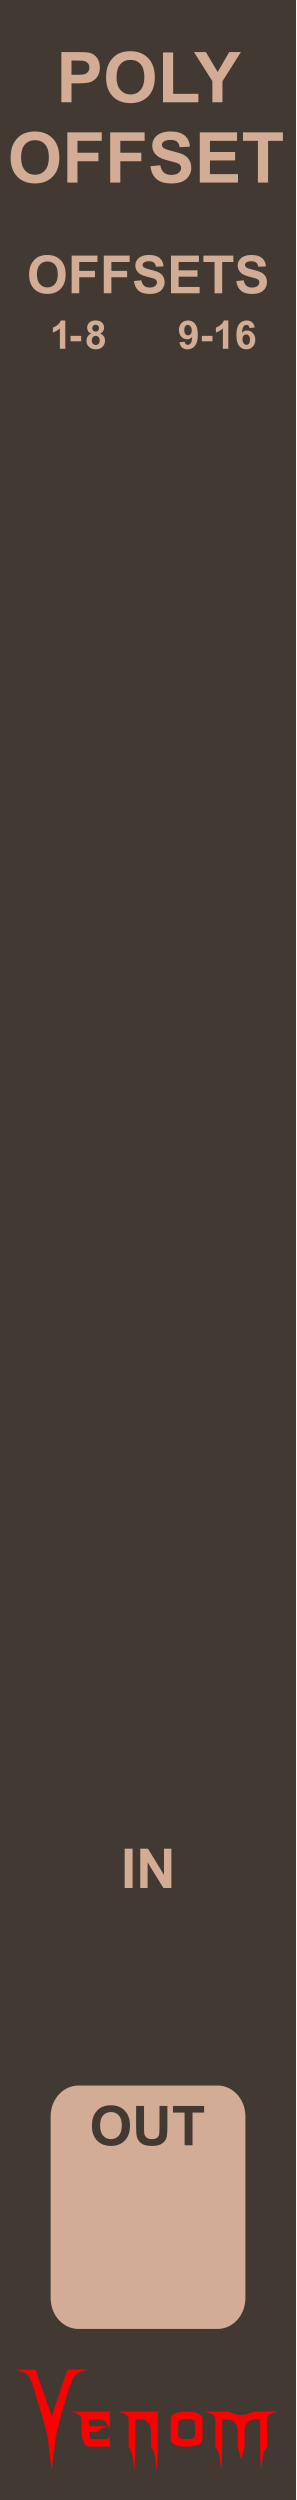
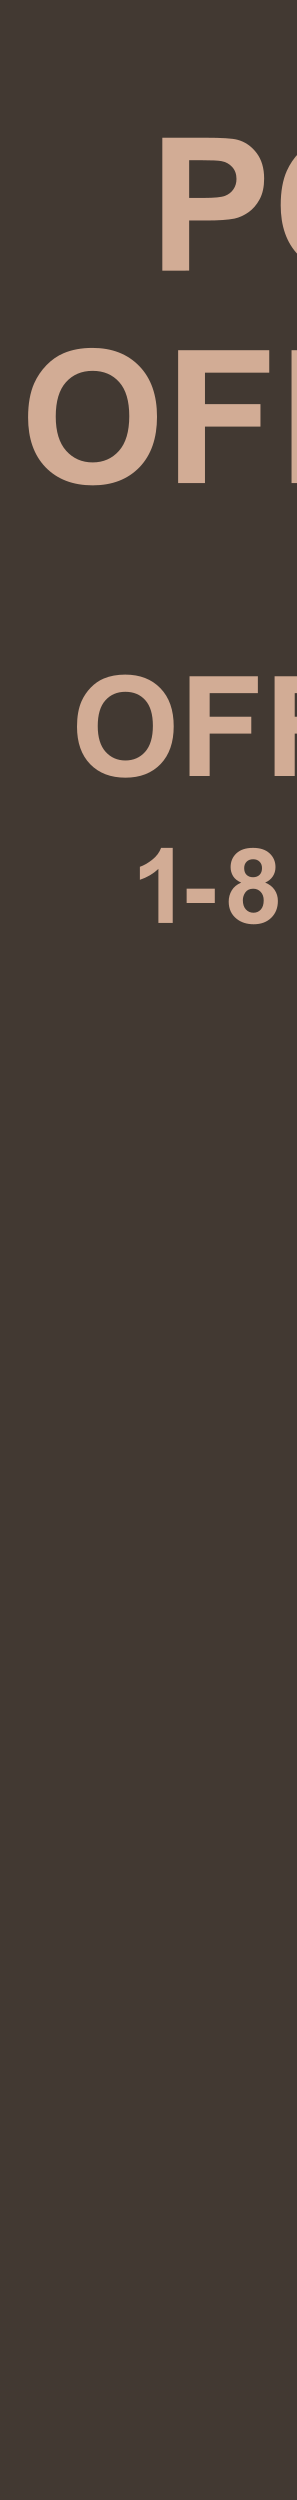
- <svg xmlns="http://www.w3.org/2000/svg" width="45" height="380" viewBox="0 0 119.062 1005.417" version="1.1" id="svg5">
+ <svg xmlns="http://www.w3.org/2000/svg" width="45" height="380" viewBox="0 0 45 380" version="1.1" id="svg5">
  <defs id="defs2" />
  <g id="layer3" style="display:inline">
    <rect style="vector-effect:non-scaling-stroke;fill:#423932;fill-opacity:1;stroke-width:0.187;-inkscape-stroke:hairline" id="rect910" width="119.062" height="1005.417" x="0" y="3.0735944e-05" />
  </g>
  <g id="layer4" style="display:inline">
    <g id="g42796" transform="matrix(0.7933896,0,0,0.7945833,-1.265367,-19.61703)" style="fill:#ff0000;stroke-width:1.279">
      <g aria-label="enom" id="text4270-27" style="font-size:49.389px;line-height:1.25;font-family:'NECK ROMANCER';-inkscape-font-specification:'NECK ROMANCER, Normal';font-variant-ligatures:none;text-align:center;text-anchor:middle;fill:#ff0000;stroke-width:3.384">
        <path d="m 46.609,1249.244 q 0,1.158 0,3.425 3.183,0 9.453,0 -1.64,0.579 -2.99,1.206 -1.35,0.627 -2.363,1.688 -1.35,0 -4.051,0 0,1.495 0.434,2.556 0.386,1.109 1.833,1.109 2.267,0 6.801,0 0.482,-0.145 0.868,-0.627 0.338,-0.53 0.627,-1.736 0,2.026 0,6.125 -3.521,0 -10.563,0 -1.543,0 -2.653,-2.219 -1.109,-2.17 -1.109,-6.318 0,-1.978 0,-5.836 -0.386,-1.35 -1.881,-2.122 -1.495,-0.724 -3.569,-1.206 6.608,0 19.775,0 0,2.942 0,8.778 -1.206,-2.701 -2.219,-3.666 -1.013,-0.965 -2.701,-1.109 -0.916,-0.097 -2.17,-0.097 -1.206,0.048 -2.846,0.048 -0.241,0 -0.675,0 z" id="path42762" style="fill:#ff0000;stroke-width:3.384" />
        <path d="m 81.577,1245.289 q 0,5.884 0,17.701 0,3.087 -0.145,6.077 -0.096,3.039 -0.338,5.933 -0.386,-3.714 -0.965,-6.994 -0.531,-3.328 -2.026,-5.016 0,-2.99 0,-8.923 -0.241,-1.351 -0.723,-2.219 -0.482,-0.868 -1.061,-1.399 -1.109,-1.013 -2.412,-1.109 -1.35,-0.097 -2.267,-0.097 -0.482,0 -1.447,0 0,4.582 0,13.746 0,3.087 -0.096,6.077 -0.145,3.039 -0.386,5.933 -0.386,-3.714 -0.916,-6.994 -0.579,-3.328 -2.026,-5.016 0,-4.823 0,-14.373 -0.386,-1.35 -1.881,-2.122 -1.495,-0.724 -3.569,-1.206 6.752,0 20.257,0 z" id="path42764" style="fill:#ff0000;stroke-width:3.384" />
        <path d="m 104.197,1249.051 q 0,3.376 0,10.177 0,1.543 -1.929,2.653 -1.929,1.109 -6.077,1.109 -4.196,0 -6.125,-1.109 -1.929,-1.109 -1.929,-2.653 0,-3.376 0,-10.177 0,-1.543 1.929,-2.653 1.929,-1.109 6.125,-1.109 4.148,0 6.077,1.109 1.929,1.109 1.929,2.653 z m -3.762,7.91 q 0,-1.881 0,-5.643 0,-1.688 -1.254,-1.978 -1.206,-0.289 -2.99,-0.289 -1.833,0 -3.039,0.289 -1.254,0.289 -1.254,1.978 0,1.881 0,5.643 0,1.688 1.254,1.977 1.206,0.289 3.039,0.289 1.785,0 2.99,-0.289 1.254,-0.289 1.254,-1.977 z" id="path42766" style="fill:#ff0000;stroke-width:3.384" />
        <path d="m 142.348,1245.289 q -2.026,0.482 -3.521,1.206 -1.543,0.772 -1.881,2.122 0,4.775 0,14.373 -1.495,1.688 -2.026,5.016 -0.579,3.28 -0.965,6.994 -0.241,-2.894 -0.338,-5.933 -0.145,-2.99 -0.145,-6.077 0,-4.582 0,-13.746 -0.482,0 -1.399,0 -0.531,0 -1.158,0 -0.627,0 -1.302,0.145 -1.254,0.241 -2.412,1.206 -1.158,0.965 -1.64,3.473 0,2.99 0,8.923 -0.145,0.627 -0.289,1.109 -0.097,0.482 -0.193,0.82 -0.531,1.978 -0.386,1.351 0.193,-0.627 -0.289,1.158 -0.097,0.338 -0.241,0.868 -0.145,0.531 -0.338,1.302 -0.145,-0.675 -0.289,-1.206 -0.145,-0.482 -0.241,-0.82 -0.531,-2.026 -0.338,-1.302 0.193,0.772 -0.434,-1.688 -0.048,-0.289 -0.193,-0.724 -0.097,-0.386 -0.193,-0.868 0,-2.99 0,-8.923 -0.289,-1.351 -0.772,-2.219 -0.482,-0.868 -1.061,-1.399 -1.109,-1.013 -2.412,-1.109 -1.302,-0.097 -2.267,-0.097 -0.482,0 -1.399,0 0,4.582 0,13.746 0,3.087 -0.145,6.077 -0.097,3.039 -0.338,5.933 -0.386,-3.714 -0.965,-6.994 -0.531,-3.328 -2.026,-5.016 0,-4.823 0,-14.373 -0.386,-1.35 -1.881,-2.122 -1.495,-0.724 -3.569,-1.206 3.955,0 11.768,0 1.158,0.386 3.473,1.157 0.772,0.289 1.592,0.434 0.82,0.145 1.688,0.145 0.868,0 1.736,-0.145 0.82,-0.145 1.592,-0.434 1.158,-0.386 3.424,-1.157 3.955,0 11.768,0 z" id="path42768" style="fill:#ff0000;stroke-width:3.384" />
      </g>
      <g aria-label="V" transform="matrix(1.236317,0,0,0.8088538,-497.8809,123.4859)" id="text4270-3-5-2" style="font-size:78.506px;line-height:1.25;font-family:Nosferotica;-inkscape-font-specification:'Nosferotica, Normal';font-variant-ligatures:none;text-align:center;text-anchor:middle;fill:#ff0000;stroke-width:4.184">
        <path d="m 431.65,1360.686 8.574,-0.102 c 0,0 -4.408,1.088 -5.599,3.728 -1.881,4.169 -3.642,14.663 -3.642,14.663 l -2.233,11.519 -1.833,11.831 -1.718,21.311 -1.695,-21.311 -1.922,-11.521 -2.501,-11.829 c 0,0 -1.52,-10.287 -3.383,-14.483 -1.145,-2.579 -5.634,-3.806 -5.634,-3.806 h 8.466 l 6.669,29.157 z" id="path30410" style="fill:#ff0000;stroke-width:4.184" />
      </g>
    </g>
  </g>
  <g id="layer5" style="display:inline">
    <rect style="vector-effect:non-scaling-stroke;fill:#d2ac95;fill-opacity:1;stroke-width:0.026;-inkscape-stroke:hairline" id="rect76101" width="78.327" height="97.896" x="20.368" y="838.73" ry="12.392" rx="11.207" />
    <g aria-label="IN" id="text90171" style="font-weight:bold;font-size:28.222px;font-family:Arial;-inkscape-font-specification:'Arial, Bold';fill:#d2ac95;fill-opacity:1;stroke-width:3.384" transform="matrix(0.7812549,0,0,0.7824303,-0.1982529,31.35938)">
      <path d="m 64.437,930.341 v -20.202 h 4.079 v 20.202 z" id="path95734" style="fill:#d2ac95;fill-opacity:1;stroke-width:3.384" />
      <path d="m 72.443,930.341 v -20.202 h 3.969 l 8.268,13.491 v -13.491 h 3.79 v 20.202 H 84.377 L 76.233,917.167 v 13.174 z" id="path95736" style="fill:#d2ac95;fill-opacity:1;stroke-width:3.384" />
    </g>
    <g aria-label="POLY" id="text5414" style="font-weight:bold;font-size:28.222px;line-height:1.25;font-family:Arial;-inkscape-font-specification:'Arial, Bold';font-variant-ligatures:none;text-align:center;text-anchor:middle;fill:#d2ac95;fill-opacity:1;stroke-width:2.646">
      <path d="M 24.672,41.137 V 20.935 h 6.546 q 3.721,0 4.851,0.303 1.736,0.455 2.908,1.984 1.171,1.516 1.171,3.927 0,1.86 -0.675,3.128 -0.675,1.268 -1.723,1.998 -1.034,0.717 -2.108,0.951 -1.461,0.289 -4.231,0.289 h -2.66 v 7.621 z m 4.079,-16.784 v 5.733 h 2.232 q 2.412,0 3.225,-0.317 0.813,-0.317 1.268,-0.992 0.469,-0.675 0.469,-1.571 0,-1.102 -0.648,-1.819 -0.648,-0.717 -1.64,-0.896 -0.73,-0.138 -2.935,-0.138 z" id="path23888" style="fill:#d2ac95;fill-opacity:1" />
      <path d="m 42.669,31.16 q 0,-3.087 0.923,-5.181 0.689,-1.543 1.874,-2.77 1.199,-1.226 2.618,-1.819 1.888,-0.799 4.355,-0.799 4.465,0 7.138,2.77 2.687,2.77 2.687,7.703 0,4.892 -2.66,7.662 -2.66,2.756 -7.111,2.756 -4.506,0 -7.166,-2.742 -2.66,-2.756 -2.66,-7.579 z m 4.203,-0.138 q 0,3.431 1.585,5.209 1.585,1.764 4.024,1.764 2.439,0 3.996,-1.75 1.571,-1.764 1.571,-5.278 0,-3.473 -1.53,-5.181 -1.516,-1.709 -4.038,-1.709 -2.522,0 -4.065,1.736 -1.543,1.723 -1.543,5.209 z" id="path23890" style="fill:#d2ac95;fill-opacity:1" />
      <path d="M 65.558,41.137 V 21.101 h 4.079 v 16.633 h 10.142 v 3.404 z" id="path23892" style="fill:#d2ac95;fill-opacity:1" />
      <path d="M 85.402,41.137 V 32.635 L 78.002,20.935 h 4.782 l 4.754,7.993 4.658,-7.993 h 4.699 l -7.428,11.727 v 8.475 z" id="path23894" style="fill:#d2ac95;fill-opacity:1" />
    </g>
    <g aria-label="1-8" id="text5414-7-7-7-6" style="font-weight:bold;font-size:15.875px;line-height:1.25;font-family:Arial;-inkscape-font-specification:'Arial, Bold';font-variant-ligatures:none;text-align:center;text-anchor:middle;display:inline;fill:#d2ac95;fill-opacity:1;stroke-width:2.646">
      <path d="M 26.254,140.287 H 24.076 v -8.209 q -1.194,1.116 -2.814,1.651 v -1.977 q 0.853,-0.279 1.853,-1.054 1,-0.783 1.372,-1.822 h 1.767 z" id="path23897" style="fill:#d2ac95;fill-opacity:1" />
      <path d="m 28.37,137.256 v -2.178 h 4.279 v 2.178 z" id="path23899" style="fill:#d2ac95;fill-opacity:1" />
      <path d="m 36.664,134.155 q -0.845,-0.357 -1.232,-0.977 -0.38,-0.628 -0.38,-1.372 0,-1.271 0.884,-2.101 0.891,-0.829 2.527,-0.829 1.62,0 2.511,0.829 0.899,0.829 0.899,2.101 0,0.791 -0.411,1.411 -0.411,0.612 -1.155,0.938 0.946,0.38 1.434,1.108 0.496,0.729 0.496,1.682 0,1.574 -1.008,2.558 -1,0.984 -2.667,0.984 -1.55,0 -2.581,-0.814 -1.217,-0.961 -1.217,-2.635 0,-0.922 0.457,-1.69 0.457,-0.775 1.442,-1.194 z m 0.45,-2.194 q 0,0.651 0.364,1.015 0.372,0.364 0.984,0.364 0.62,0 0.992,-0.364 0.372,-0.372 0.372,-1.023 0,-0.612 -0.372,-0.977 -0.364,-0.372 -0.969,-0.372 -0.628,0 -1,0.372 -0.372,0.372 -0.372,0.984 z m -0.202,4.868 q 0,0.899 0.457,1.403 0.465,0.504 1.155,0.504 0.674,0 1.116,-0.481 0.442,-0.488 0.442,-1.403 0,-0.798 -0.45,-1.279 -0.45,-0.488 -1.139,-0.488 -0.798,0 -1.194,0.55 -0.388,0.55 -0.388,1.194 z" id="path23901" style="fill:#d2ac95;fill-opacity:1" />
    </g>
    <g aria-label="9-16" id="text5414-7-7-7-6-9" style="font-weight:bold;font-size:15.875px;line-height:1.25;font-family:Arial;-inkscape-font-specification:'Arial, Bold';font-variant-ligatures:none;text-align:center;text-anchor:middle;display:inline;fill:#d2ac95;fill-opacity:1;stroke-width:2.646">
      <path d="m 72.178,137.659 2.108,-0.233 q 0.078,0.643 0.403,0.953 0.326,0.31 0.86,0.31 0.674,0 1.147,-0.62 0.473,-0.62 0.605,-2.573 -0.822,0.953 -2.054,0.953 -1.341,0 -2.318,-1.031 -0.969,-1.039 -0.969,-2.698 0,-1.729 1.023,-2.783 1.031,-1.062 2.62,-1.062 1.729,0 2.837,1.341 1.108,1.333 1.108,4.395 0,3.116 -1.155,4.496 -1.155,1.38 -3.008,1.38 -1.333,0 -2.155,-0.705 -0.822,-0.713 -1.054,-2.124 z m 4.93,-4.759 q 0,-1.054 -0.488,-1.636 -0.481,-0.581 -1.116,-0.581 -0.605,0 -1.008,0.481 -0.395,0.473 -0.395,1.558 0,1.101 0.434,1.62 0.434,0.512 1.085,0.512 0.628,0 1.054,-0.496 0.434,-0.496 0.434,-1.457 z" id="path23904" style="fill:#d2ac95;fill-opacity:1" />
      <path d="m 81.177,137.256 v -2.178 h 4.279 v 2.178 z" id="path23906" style="fill:#d2ac95;fill-opacity:1" />
      <path d="m 91.82,140.287 h -2.178 v -8.209 q -1.194,1.116 -2.814,1.651 v -1.977 q 0.853,-0.279 1.853,-1.054 1,-0.783 1.372,-1.822 h 1.767 z" id="path23908" style="fill:#d2ac95;fill-opacity:1" />
      <path d="m 102.455,131.706 -2.108,0.233 q -0.077,-0.651 -0.403,-0.961 -0.326,-0.31 -0.845,-0.31 -0.69,0 -1.17,0.62 -0.473,0.62 -0.597,2.581 0.814,-0.961 2.023,-0.961 1.364,0 2.333,1.039 0.977,1.039 0.977,2.682 0,1.744 -1.023,2.798 -1.023,1.054 -2.628,1.054 -1.721,0 -2.829,-1.333 -1.108,-1.341 -1.108,-4.387 0,-3.124 1.155,-4.504 1.155,-1.38 3,-1.38 1.294,0 2.139,0.729 0.853,0.721 1.085,2.101 z m -4.938,4.752 q 0,1.062 0.488,1.643 0.488,0.574 1.116,0.574 0.605,0 1.008,-0.473 0.403,-0.473 0.403,-1.55 0,-1.108 -0.434,-1.62 -0.434,-0.519 -1.085,-0.519 -0.628,0 -1.062,0.496 -0.434,0.488 -0.434,1.45 z" id="path23910" style="fill:#d2ac95;fill-opacity:1" />
    </g>
    <g aria-label="OFFSET" id="text5414-9" style="font-weight:bold;font-size:28.222px;line-height:1.25;font-family:Arial;-inkscape-font-specification:'Arial, Bold';font-variant-ligatures:none;text-align:center;text-anchor:middle;display:inline;fill:#d2ac95;fill-opacity:1;stroke-width:2.646">
      <path d="m 4.27,63.451 q 0,-3.087 0.923,-5.181 0.689,-1.543 1.874,-2.77 1.199,-1.226 2.618,-1.819 1.888,-0.799 4.355,-0.799 4.465,0 7.138,2.77 2.687,2.77 2.687,7.703 0,4.892 -2.66,7.662 -2.66,2.756 -7.111,2.756 -4.506,0 -7.166,-2.742 Q 4.27,68.274 4.27,63.451 Z M 8.473,63.314 q 0,3.431 1.585,5.209 1.585,1.764 4.024,1.764 2.439,0 3.996,-1.75 1.571,-1.764 1.571,-5.278 0,-3.473 -1.53,-5.181 -1.516,-1.709 -4.038,-1.709 -2.522,0 -4.065,1.736 -1.543,1.723 -1.543,5.209 z" id="path23913" style="fill:#d2ac95;fill-opacity:1" />
      <path d="M 27.076,73.428 V 53.226 h 13.849 v 3.418 h -9.77 v 4.782 h 8.434 v 3.418 h -8.434 v 8.585 z" id="path23915" style="fill:#d2ac95;fill-opacity:1" />
      <path d="M 44.315,73.428 V 53.226 h 13.849 v 3.418 h -9.77 v 4.782 h 8.434 v 3.418 h -8.434 v 8.585 z" id="path23917" style="fill:#d2ac95;fill-opacity:1" />
      <path d="m 60.494,66.855 3.969,-0.386 q 0.358,1.998 1.447,2.935 1.102,0.937 2.963,0.937 1.971,0 2.963,-0.827 1.006,-0.841 1.006,-1.957 0,-0.717 -0.427,-1.213 -0.413,-0.51 -1.461,-0.882 -0.717,-0.248 -3.266,-0.882 -3.28,-0.813 -4.603,-1.998 -1.86,-1.667 -1.86,-4.065 0,-1.543 0.868,-2.88 0.882,-1.35 2.522,-2.053 1.654,-0.703 3.983,-0.703 3.803,0 5.719,1.667 1.929,1.667 2.026,4.451 l -4.079,0.179 q -0.262,-1.557 -1.13,-2.232 -0.854,-0.689 -2.577,-0.689 -1.778,0 -2.784,0.73 -0.648,0.469 -0.648,1.254 0,0.717 0.606,1.226 0.772,0.648 3.748,1.35 2.977,0.703 4.396,1.461 1.433,0.744 2.232,2.053 0.813,1.295 0.813,3.211 0,1.736 -0.965,3.252 -0.965,1.516 -2.729,2.26 -1.764,0.73 -4.396,0.73 -3.831,0 -5.884,-1.764 -2.053,-1.778 -2.453,-5.168 z" id="path23919" style="fill:#d2ac95;fill-opacity:1" />
      <path d="M 80.351,73.428 V 53.226 h 14.979 v 3.418 H 84.43 v 4.479 h 10.142 v 3.404 H 84.43 v 5.498 h 11.286 v 3.404 z" id="path23921" style="fill:#d2ac95;fill-opacity:1" />
      <path d="M 103.723,73.428 V 56.644 H 97.728 V 53.226 h 16.054 v 3.418 h -5.981 v 16.784 z" id="path23923" style="fill:#d2ac95;fill-opacity:1" />
    </g>
    <g aria-label="OFFSETS" id="text17446" style="font-weight:bold;font-size:21.167px;line-height:1.25;font-family:Arial;-inkscape-font-specification:'Arial, Bold';font-variant-ligatures:none;text-align:center;text-anchor:middle;display:inline;fill:#d2ac95;fill-opacity:1;stroke-width:2.646">
      <path d="m 11.705,110.466 q 0,-2.315 0.692,-3.886 0.517,-1.158 1.406,-2.077 0.899,-0.92 1.964,-1.364 1.416,-0.599 3.266,-0.599 3.349,0 5.354,2.077 2.015,2.077 2.015,5.777 0,3.669 -1.995,5.746 -1.995,2.067 -5.333,2.067 -3.38,0 -5.374,-2.057 -1.995,-2.067 -1.995,-5.684 z m 3.152,-0.103 q 0,2.573 1.189,3.907 1.189,1.323 3.018,1.323 1.829,0 2.997,-1.313 1.178,-1.323 1.178,-3.958 0,-2.604 -1.147,-3.886 -1.137,-1.282 -3.028,-1.282 -1.891,0 -3.049,1.302 -1.158,1.292 -1.158,3.907 z" id="path23926" style="fill:#d2ac95;fill-opacity:1" />
      <path d="m 28.81,117.949 v -15.152 h 10.387 v 2.563 h -7.328 v 3.586 h 6.325 v 2.563 h -6.325 v 6.439 z" id="path23928" style="fill:#d2ac95;fill-opacity:1" />
      <path d="m 41.739,117.949 v -15.152 h 10.387 v 2.563 h -7.328 v 3.586 h 6.325 v 2.563 h -6.325 v 6.439 z" id="path23930" style="fill:#d2ac95;fill-opacity:1" />
      <path d="m 53.873,113.019 2.977,-0.289 q 0.269,1.499 1.085,2.201 0.827,0.703 2.222,0.703 1.478,0 2.222,-0.62 0.754,-0.63 0.754,-1.468 0,-0.537 -0.32,-0.909 -0.31,-0.382 -1.096,-0.661 -0.537,-0.186 -2.449,-0.661 -2.46,-0.61 -3.452,-1.499 -1.395,-1.251 -1.395,-3.049 0,-1.158 0.651,-2.16 0.661,-1.013 1.891,-1.54 1.24,-0.527 2.987,-0.527 2.853,0 4.289,1.251 1.447,1.251 1.519,3.338 l -3.059,0.134 q -0.196,-1.168 -0.847,-1.674 -0.641,-0.517 -1.933,-0.517 -1.333,0 -2.088,0.548 -0.486,0.351 -0.486,0.941 0,0.537 0.455,0.92 0.579,0.486 2.811,1.013 2.232,0.527 3.297,1.096 1.075,0.558 1.674,1.54 0.61,0.972 0.61,2.408 0,1.302 -0.723,2.439 -0.723,1.137 -2.046,1.695 -1.323,0.548 -3.297,0.548 -2.873,0 -4.413,-1.323 -1.54,-1.333 -1.84,-3.876 z" id="path23932" style="fill:#d2ac95;fill-opacity:1" />
      <path d="m 68.766,117.949 v -15.152 h 11.234 v 2.563 h -8.175 v 3.359 h 7.607 v 2.553 h -7.607 v 4.124 h 8.465 v 2.553 z" id="path23934" style="fill:#d2ac95;fill-opacity:1" />
      <path d="m 86.295,117.949 v -12.588 h -4.496 v -2.563 h 12.041 v 2.563 h -4.486 v 12.588 z" id="path23936" style="fill:#d2ac95;fill-opacity:1" />
      <path d="m 95.038,113.019 2.977,-0.289 q 0.269,1.499 1.085,2.201 0.827,0.703 2.222,0.703 1.478,0 2.222,-0.62 0.754,-0.63 0.754,-1.468 0,-0.537 -0.32,-0.909 -0.31,-0.382 -1.096,-0.661 -0.537,-0.186 -2.449,-0.661 -2.46,-0.61 -3.452,-1.499 -1.395,-1.251 -1.395,-3.049 0,-1.158 0.651,-2.16 0.661,-1.013 1.891,-1.54 1.24,-0.527 2.987,-0.527 2.853,0 4.289,1.251 1.447,1.251 1.519,3.338 l -3.059,0.134 q -0.196,-1.168 -0.847,-1.674 -0.641,-0.517 -1.933,-0.517 -1.333,0 -2.088,0.548 -0.486,0.351 -0.486,0.941 0,0.537 0.455,0.92 0.579,0.486 2.811,1.013 2.232,0.527 3.297,1.096 1.075,0.558 1.674,1.54 0.61,0.972 0.61,2.408 0,1.302 -0.723,2.439 -0.723,1.137 -2.046,1.695 -1.323,0.548 -3.297,0.548 -2.873,0 -4.413,-1.323 -1.54,-1.333 -1.84,-3.876 z" id="path23938" style="fill:#d2ac95;fill-opacity:1" />
    </g>
  </g>
  <g id="layer6" style="display:none" />
  <g id="layer7" style="display:inline">
    <g aria-label="OUT" id="text92761" style="font-weight:bold;font-size:28.222px;font-family:Arial;-inkscape-font-specification:'Arial, Bold';fill:#423932;fill-opacity:1;stroke-width:3.384" transform="matrix(0.7812394,0,0,0.7824303,0.09312513,17.85194)">
      <path d="m 47.198,1069.854 q 0,-3.087 0.923,-5.181 0.689,-1.543 1.874,-2.77 1.199,-1.226 2.618,-1.819 1.888,-0.799 4.355,-0.799 4.465,0 7.138,2.77 2.687,2.77 2.687,7.703 0,4.892 -2.66,7.662 -2.66,2.756 -7.111,2.756 -4.506,0 -7.166,-2.742 -2.66,-2.756 -2.66,-7.579 z m 4.203,-0.138 q 0,3.431 1.585,5.209 1.585,1.764 4.024,1.764 2.439,0 3.996,-1.75 1.571,-1.764 1.571,-5.278 0,-3.473 -1.53,-5.181 -1.516,-1.709 -4.038,-1.709 -2.522,0 -4.065,1.736 -1.543,1.722 -1.543,5.209 z" id="path95721" style="fill:#423932;fill-opacity:1;stroke-width:3.384" />
      <path d="m 69.949,1059.629 h 4.079 v 10.942 q 0,2.604 0.152,3.376 0.262,1.24 1.24,1.998 0.992,0.744 2.701,0.744 1.736,0 2.618,-0.703 0.882,-0.717 1.061,-1.75 0.179,-1.034 0.179,-3.431 v -11.176 h 4.079 v 10.611 q 0,3.638 -0.331,5.14 -0.331,1.502 -1.226,2.536 -0.882,1.034 -2.37,1.654 -1.488,0.606 -3.886,0.606 -2.894,0 -4.396,-0.661 -1.488,-0.675 -2.356,-1.736 -0.868,-1.075 -1.144,-2.246 -0.4,-1.736 -0.4,-5.126 z" id="path95723" style="fill:#423932;fill-opacity:1;stroke-width:3.384" />
      <path d="m 94.906,1079.831 v -16.785 h -5.994 v -3.417 h 16.054 v 3.417 h -5.981 v 16.785 z" id="path95725" style="fill:#423932;fill-opacity:1;stroke-width:3.384" />
    </g>
  </g>
  <g id="layer8" style="display:none" />
  <g id="layer2" style="display:none">
    <circle style="display:inline;fill:#ff0000;stroke:#ff0000;stroke-width:5.157;stroke-opacity:1" id="path1065-7-2-8-1" cx="59.531" cy="898.262" r="27.849" />
    <circle style="display:inline;fill:#ff0000;stroke:#ff0000;stroke-width:5.157;stroke-opacity:1" id="path1065-7-2-8-1-6" cx="59.531" cy="795.074" r="27.849" />
    <ellipse style="display:inline;fill:#ff0000;stroke:#ff0000;stroke-width:3.812;stroke-opacity:1" id="path1065-7-2-8-1-1-3-1" cx="31.75" cy="615.156" rx="20.584" ry="20.584" />
    <ellipse style="display:inline;fill:#ff0000;stroke:#ff0000;stroke-width:3.812;stroke-opacity:1" id="path1065-7-2-8-1-1-3-1-5" cx="87.312" cy="615.156" rx="20.584" ry="20.584" />
    <rect style="display:inline;opacity:0.98;fill:#ff0000;fill-opacity:1;stroke:none;stroke-width:0.637" id="rect4114" width="64.472" height="64.471" x="27.296" y="667.891" rx="0" ry="0" />
    <ellipse style="display:inline;fill:#ff0000;stroke:#ff0000;stroke-width:3.812;stroke-opacity:1" id="path1065-7-2-8-1-1-3-1-4" cx="31.75" cy="551.656" rx="20.584" ry="20.584" />
    <ellipse style="display:inline;fill:#ff0000;stroke:#ff0000;stroke-width:3.812;stroke-opacity:1" id="path1065-7-2-8-1-1-3-1-5-2" cx="87.312" cy="551.656" rx="20.584" ry="20.584" />
    <ellipse style="display:inline;fill:#ff0000;stroke:#ff0000;stroke-width:3.812;stroke-opacity:1" id="path1065-7-2-8-1-1-3-1-3" cx="31.75" cy="488.156" rx="20.584" ry="20.584" />
    <ellipse style="display:inline;fill:#ff0000;stroke:#ff0000;stroke-width:3.812;stroke-opacity:1" id="path1065-7-2-8-1-1-3-1-5-4" cx="87.312" cy="488.156" rx="20.584" ry="20.584" />
    <ellipse style="display:inline;fill:#ff0000;stroke:#ff0000;stroke-width:3.812;stroke-opacity:1" id="path1065-7-2-8-1-1-3-1-34" cx="31.75" cy="424.656" rx="20.584" ry="20.584" />
    <ellipse style="display:inline;fill:#ff0000;stroke:#ff0000;stroke-width:3.812;stroke-opacity:1" id="path1065-7-2-8-1-1-3-1-5-1" cx="87.312" cy="424.656" rx="20.584" ry="20.584" />
    <ellipse style="display:inline;fill:#ff0000;stroke:#ff0000;stroke-width:3.812;stroke-opacity:1" id="path1065-7-2-8-1-1-3-1-1" cx="31.75" cy="361.156" rx="20.584" ry="20.584" />
    <ellipse style="display:inline;fill:#ff0000;stroke:#ff0000;stroke-width:3.812;stroke-opacity:1" id="path1065-7-2-8-1-1-3-1-5-15" cx="87.312" cy="361.156" rx="20.584" ry="20.584" />
    <ellipse style="display:inline;fill:#ff0000;stroke:#ff0000;stroke-width:3.812;stroke-opacity:1" id="path1065-7-2-8-1-1-3-1-348" cx="31.75" cy="297.656" rx="20.584" ry="20.584" />
    <ellipse style="display:inline;fill:#ff0000;stroke:#ff0000;stroke-width:3.812;stroke-opacity:1" id="path1065-7-2-8-1-1-3-1-5-7" cx="87.312" cy="297.656" rx="20.584" ry="20.584" />
    <ellipse style="display:inline;fill:#ff0000;stroke:#ff0000;stroke-width:3.812;stroke-opacity:1" id="path1065-7-2-8-1-1-3-1-8" cx="31.75" cy="234.156" rx="20.584" ry="20.584" />
    <ellipse style="display:inline;fill:#ff0000;stroke:#ff0000;stroke-width:3.812;stroke-opacity:1" id="path1065-7-2-8-1-1-3-1-5-9" cx="87.312" cy="234.156" rx="20.584" ry="20.584" />
    <ellipse style="display:inline;fill:#ff0000;stroke:#ff0000;stroke-width:3.812;stroke-opacity:1" id="path1065-7-2-8-1-1-3-1-7" cx="31.75" cy="170.656" rx="20.584" ry="20.584" />
    <ellipse style="display:inline;fill:#ff0000;stroke:#ff0000;stroke-width:3.812;stroke-opacity:1" id="path1065-7-2-8-1-1-3-1-5-44" cx="87.312" cy="170.656" rx="20.584" ry="20.584" />
  </g>
</svg>
